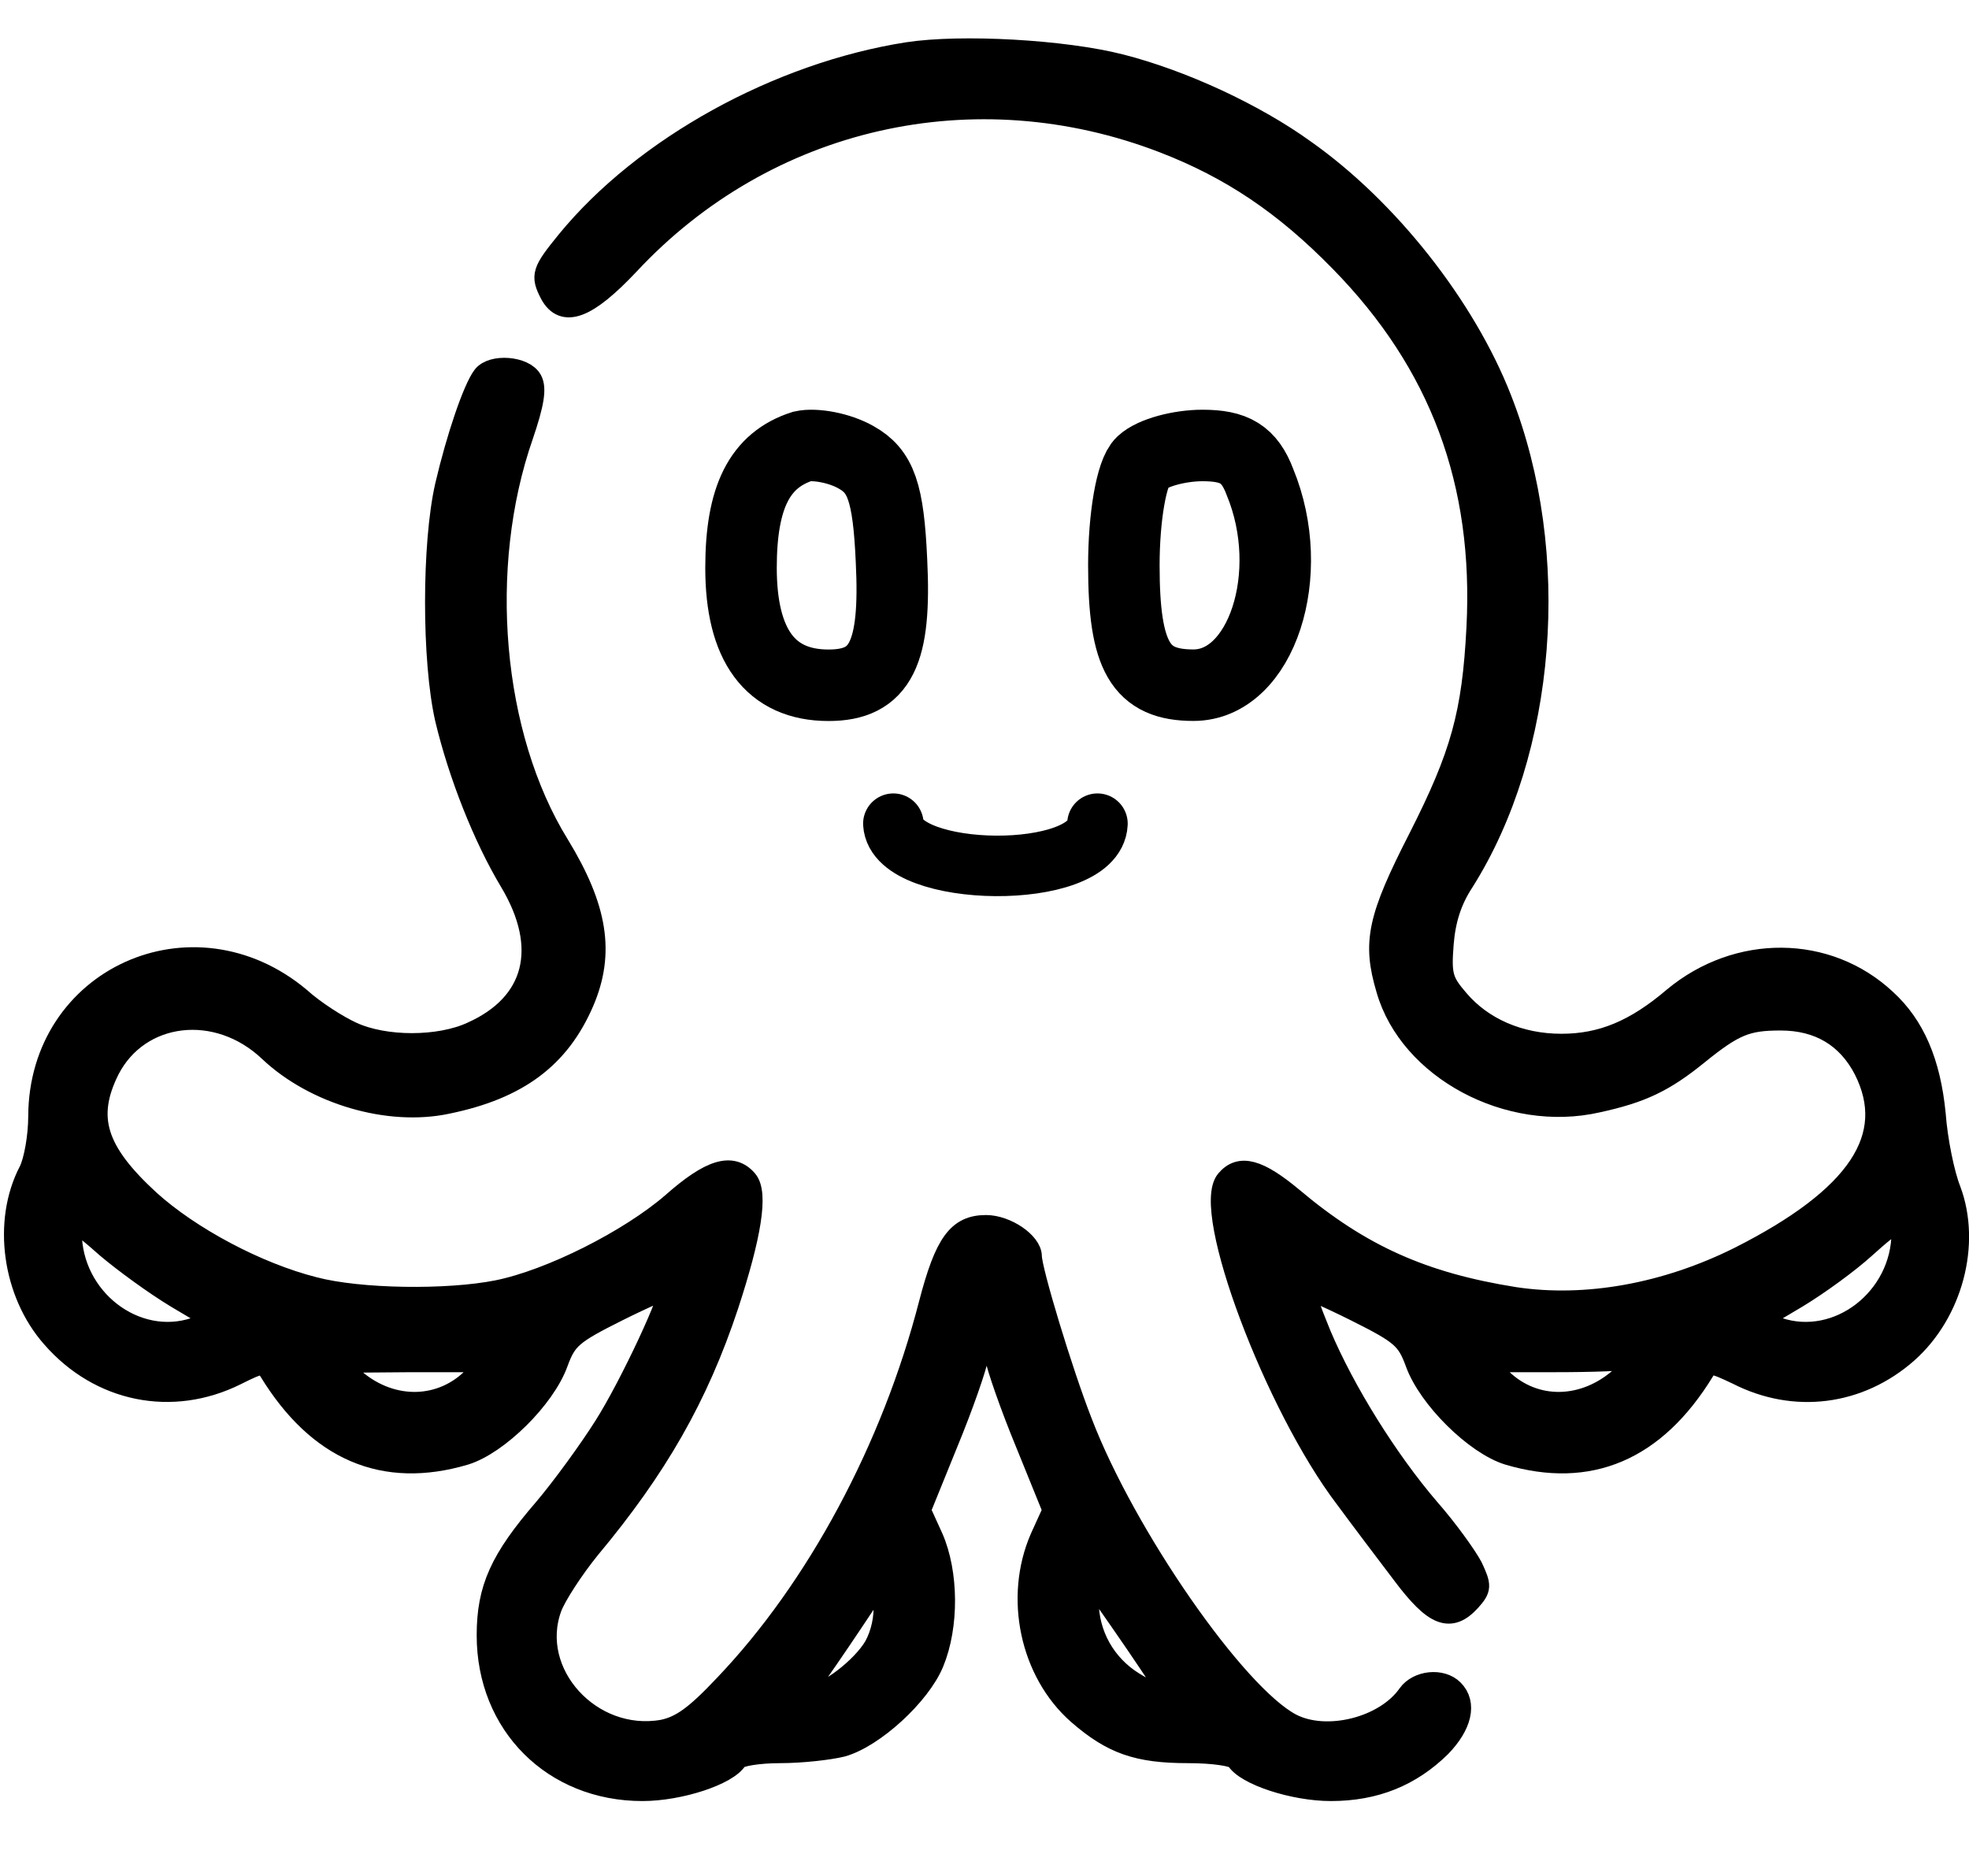
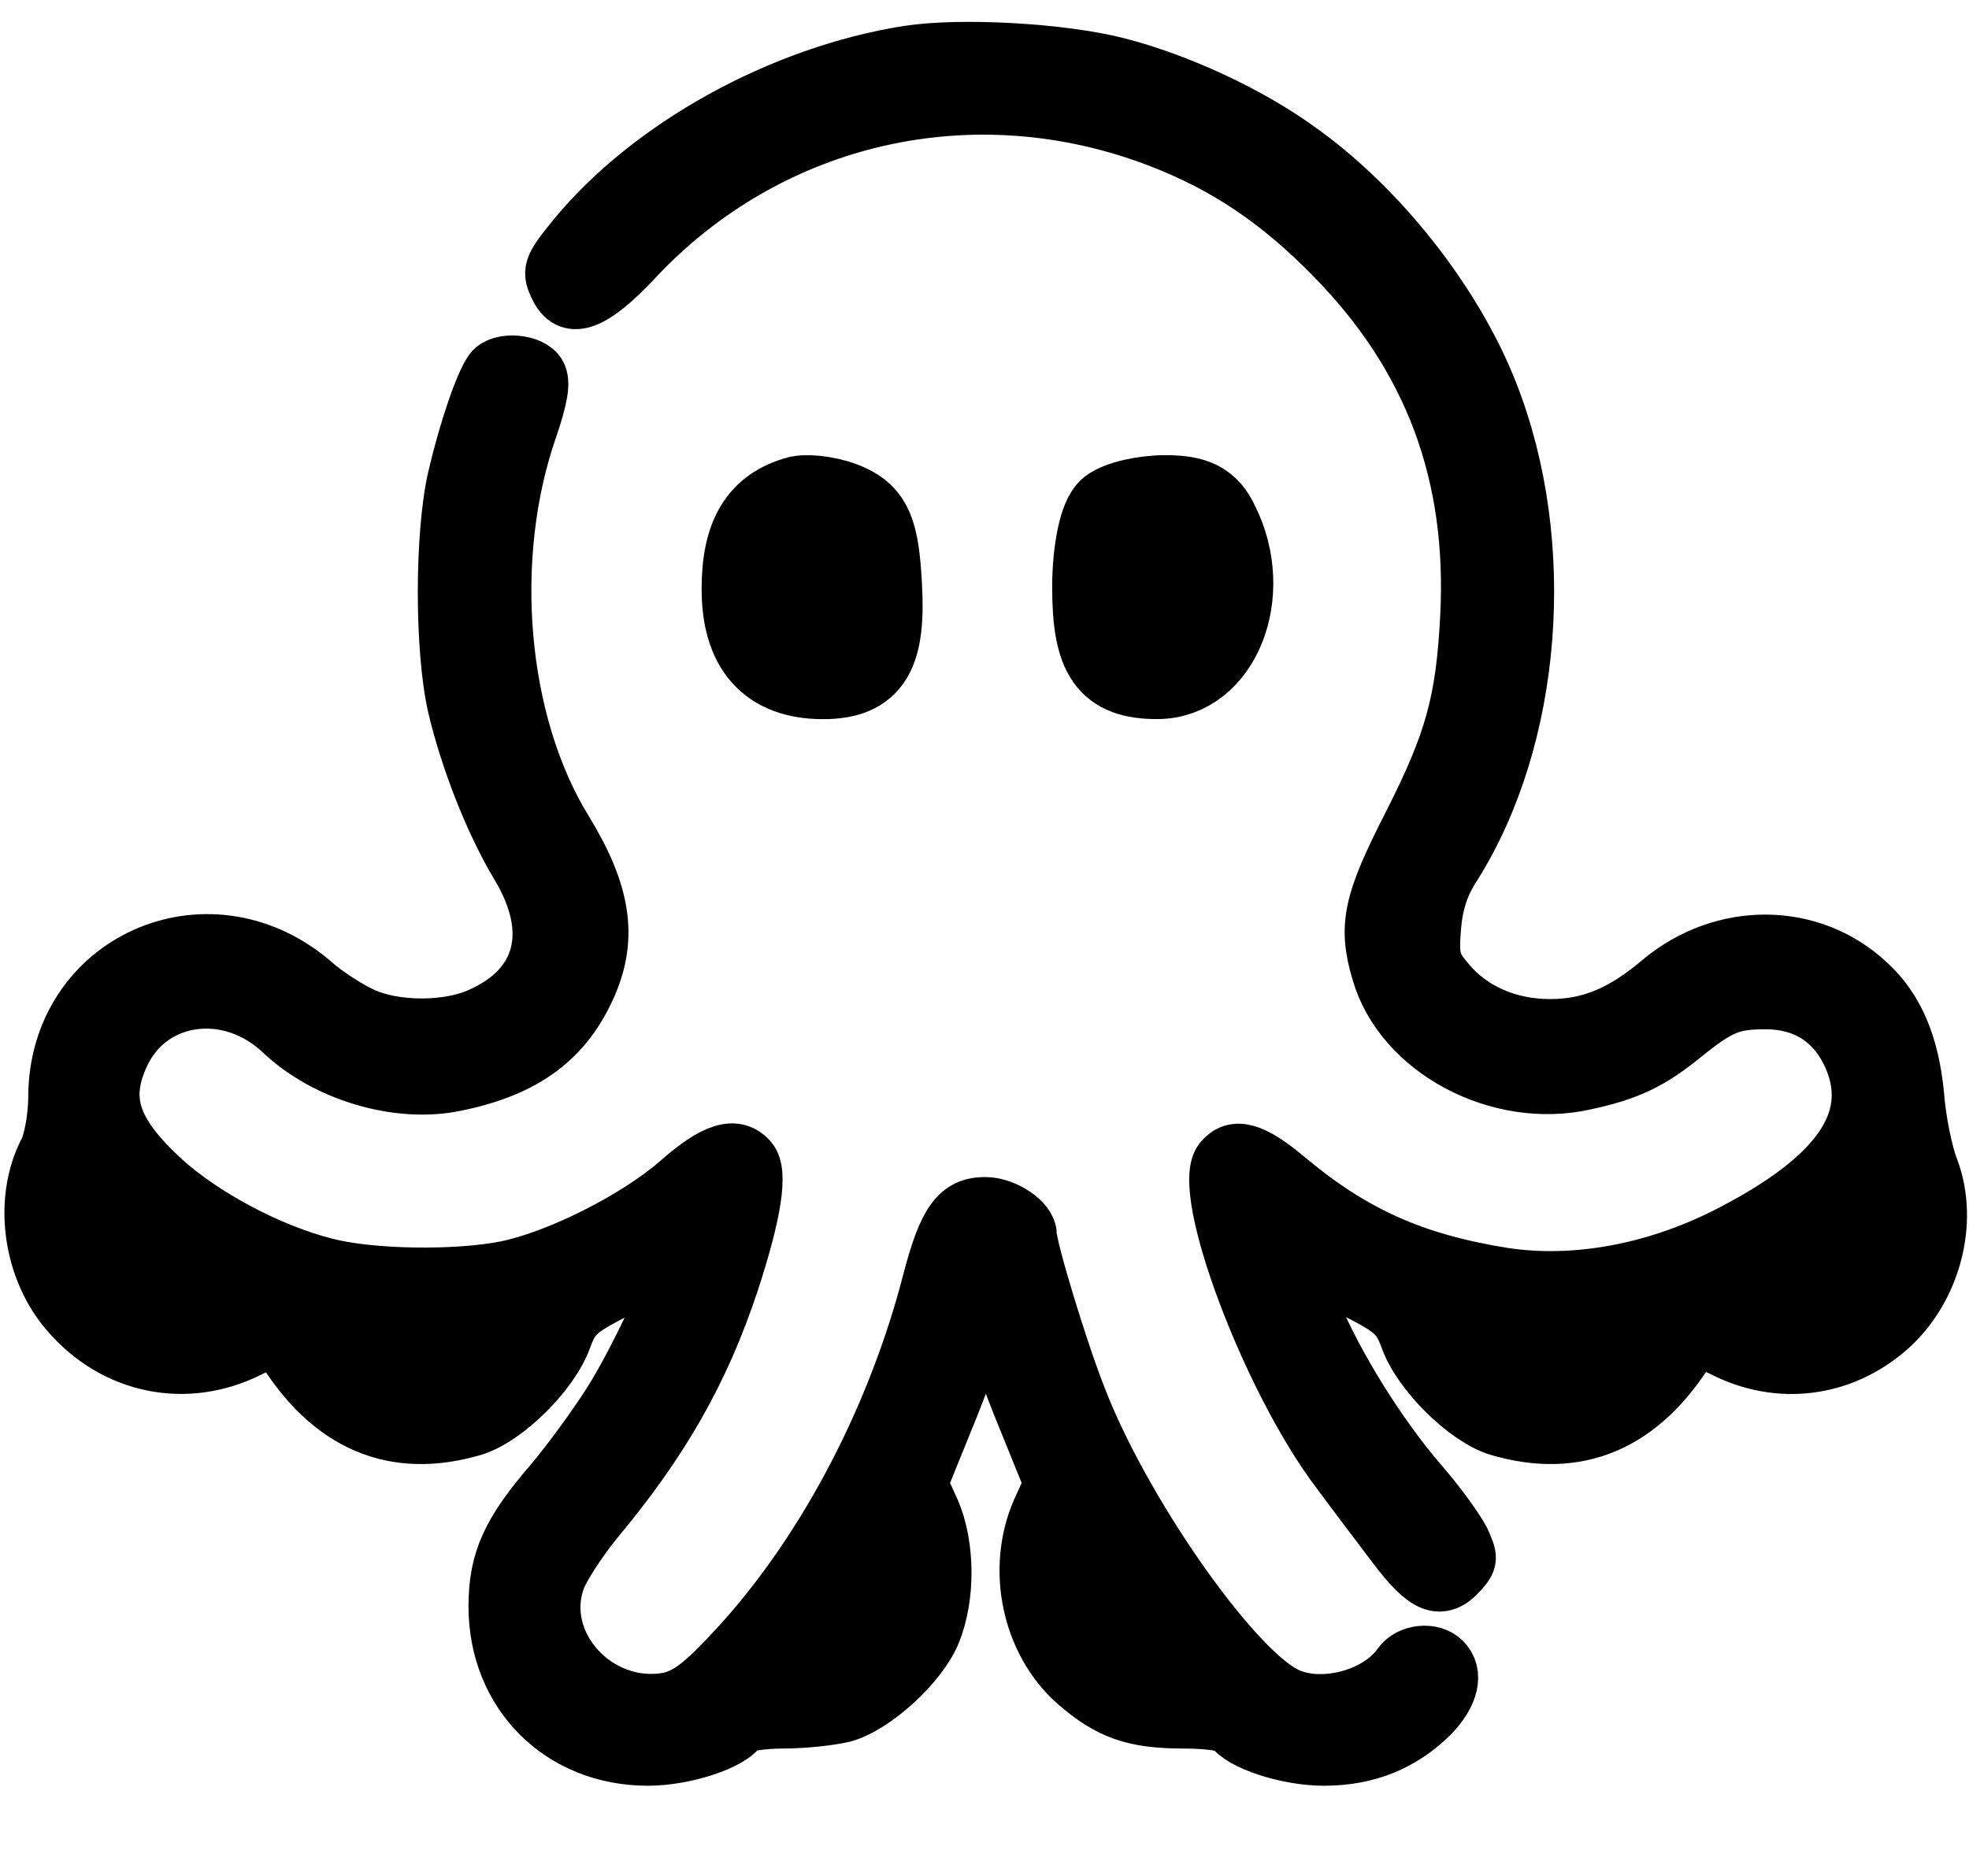
<svg xmlns="http://www.w3.org/2000/svg" version="1.0" width="358pt" height="341pt" viewBox="0 0 358 341" preserveAspectRatio="xMidYMid meet">
  <g transform="matrix(0.11484, 0, 0, -0.11484, -33.06065, 372.5596)" style="" fill="#000000" stroke="none">
-     <path d="M1725 3160 c-204 -32 -417 -149 -539 -298 -39 -48 -41 -54 -26 -83 20 -37 57 -23 123 47 218 234 548 309 848 193 106 -41 191 -98 279 -188 159 -162 229 -351 217 -581 -7 -136 -25 -201 -92 -333 -65 -127 -73 -165 -51 -239 36 -126 193 -210 333 -178 69 15 105 32 158 75 58 47 78 55 132 55 61 0 106 -27 133 -79 54 -107 -10 -203 -198 -298 -116 -58 -243 -81 -356 -64 -145 23 -244 67 -352 158 -54 45 -83 53 -104 28 -39 -47 77 -356 189 -503 25 -34 66 -88 91 -121 49 -65 74 -75 105 -41 17 19 17 23 3 53 -9 17 -39 59 -68 92 -66 77 -134 186 -172 276 -16 39 -28 72 -26 74 2 2 39 -14 83 -36 72 -36 81 -44 95 -82 20 -56 94 -129 146 -145 128 -38 232 6 309 132 9 15 14 14 54 -5 90 -46 192 -33 268 34 71 63 100 172 68 257 -10 25 -21 79 -24 120 -8 82 -33 140 -78 181 -92 86 -234 87 -335 3 -61 -52 -114 -74 -178 -74 -67 0 -126 26 -164 71 -25 29 -28 39 -24 89 3 38 13 69 32 98 131 207 156 520 60 764 -57 146 -179 301 -311 394 -79 57 -193 110 -291 135 -90 23 -252 32 -337 19z m1575 -1867 c0 -105 -102 -184 -197 -152 l-35 11 64 38 c35 21 84 57 108 79 50 45 60 49 60 24z m-450 -234 c-60 -50 -139 -48 -190 6 l-23 24 113 0 c61 0 114 2 118 5 3 3 8 3 11 0 3 -3 -10 -19 -29 -35z" style="stroke: rgb(0, 0, 0); stroke-width: 34.831px;" />
-     <path d="M1053 2648 c-15 -20 -41 -96 -59 -173 -21 -92 -21 -277 0 -369 21 -88 60 -187 102 -257 63 -105 40 -195 -61 -240 -52 -24 -138 -24 -190 0 -22 10 -60 34 -83 55 -169 141 -411 31 -412 -187 0 -32 -7 -71 -15 -87 -42 -80 -26 -193 36 -263 75 -86 189 -109 290 -59 40 20 45 21 54 6 77 -126 181 -170 309 -132 52 16 126 89 146 145 14 38 23 46 95 82 44 22 81 38 83 36 7 -7 -61 -154 -103 -220 -24 -38 -67 -97 -95 -130 -69 -80 -90 -126 -90 -200 0 -141 104 -245 245 -245 59 0 135 25 149 49 4 6 35 11 69 11 34 0 78 5 98 10 50 14 123 81 144 132 24 58 23 142 -1 197 l-20 44 43 106 c24 58 46 121 49 139 3 17 10 32 14 32 4 0 11 -15 14 -32 3 -18 25 -81 49 -139 l43 -106 -20 -44 c-41 -94 -16 -212 59 -278 54 -47 94 -61 174 -61 40 0 73 -5 77 -11 14 -24 90 -49 149 -49 70 0 126 23 173 69 33 34 41 68 20 89 -18 18 -55 14 -70 -7 -37 -53 -130 -76 -186 -47 -88 46 -263 298 -332 478 -31 79 -80 241 -80 263 0 21 -39 48 -71 48 -44 0 -64 -27 -89 -123 -59 -229 -178 -451 -324 -604 -47 -50 -70 -66 -99 -72 -114 -20 -215 91 -177 195 7 19 35 62 61 94 106 127 171 240 219 385 36 110 47 177 30 197 -23 27 -57 17 -117 -36 -68 -59 -193 -122 -277 -139 -80 -16 -219 -14 -291 5 -91 23 -197 80 -261 138 -85 78 -102 132 -64 208 48 93 172 108 255 29 71 -67 188 -102 281 -82 112 23 177 72 215 160 33 77 22 148 -39 248 -107 173 -130 440 -57 649 17 50 21 74 14 87 -11 21 -62 25 -76 6z m-595 -1379 c26 -22 75 -58 110 -79 l64 -38 -35 -11 c-95 -32 -197 47 -197 152 0 24 6 22 58 -24z m582 -204 c-51 -54 -131 -56 -190 -6 l-35 29 124 1 123 0 -22 -24z m633 -428 c-20 -34 -76 -77 -101 -77 -12 0 -12 3 1 23 9 12 38 54 64 93 l48 72 3 -40 c2 -25 -4 -51 -15 -71z m457 -59 c15 -25 -6 -24 -48 2 -45 28 -72 76 -72 129 l0 44 55 -79 c30 -43 59 -87 65 -96z" style="stroke: rgb(0, 0, 0); stroke-width: 34.831px;" />
-     <path d="M 1558.33 2537.52 C 1490.26 2515.65 1461.09 2456.61 1461.09 2345.07 C 1461.09 2222.62 1507.28 2159.19 1599.66 2159.19 C 1682.31 2159.19 1706.62 2209.5 1699.33 2356.01 C 1694.47 2465.36 1682.31 2498.16 1643.42 2520.02 C 1616.68 2535.33 1577.77 2541.89 1558.33 2537.52 Z" style="stroke: rgb(0, 0, 0); stroke-width: 113.201px; fill-opacity: 0;" />
-     <path d="M 2095.94 2512.06 C 2079.18 2496.44 2067.21 2425 2067.21 2349.08 C 2067.21 2203.96 2093.55 2159.31 2177.38 2159.31 C 2285.14 2159.31 2342.63 2335.69 2282.76 2480.81 C 2265.99 2525.46 2242.05 2538.85 2191.74 2538.85 C 2155.84 2538.85 2112.71 2527.69 2095.94 2512.06 Z" style="stroke: rgb(0, 0, 0); fill-opacity: 0; stroke-width: 113.201px;" />
-     <path style="fill: rgb(216, 216, 216); stroke: rgb(0, 0, 0); stroke-linecap: round; fill-opacity: 0; stroke-width: 95.785px;" d="M 1702.26 1940.05 C 1707.41 1853.27 2021.08 1848.6 2025.42 1940.05" />
+     <path d="M 1726.01 3160.11 C 1525.74 3128.69 1316.63 3013.83 1196.86 2867.55 C 1158.57 2820.43 1156.61 2814.54 1171.33 2786.07 C 1190.97 2749.75 1227.29 2763.49 1292.09 2832.21 C 1506.1 3061.94 1830.07 3135.57 2124.59 3021.69 C 2228.65 2981.43 2312.1 2925.48 2398.49 2837.12 C 2554.59 2678.08 2623.31 2492.54 2611.53 2266.74 C 2604.65 2133.22 2586.98 2069.41 2521.21 1939.82 C 2457.4 1815.14 2449.54 1777.84 2471.14 1705.19 C 2506.48 1581.49 2660.61 1499.03 2798.05 1530.44 C 2865.79 1545.17 2901.13 1561.86 2953.17 1604.07 C 3010.11 1650.21 3029.74 1658.07 3082.75 1658.07 C 3142.64 1658.07 3186.82 1631.56 3213.32 1580.51 C 3266.34 1475.47 3203.51 1381.22 3018.94 1287.96 C 2905.06 1231.02 2780.38 1208.44 2669.45 1225.13 C 2527.1 1247.71 2429.91 1290.9 2323.88 1380.24 C 2270.87 1424.42 2242.4 1432.27 2221.78 1407.73 C 2183.49 1361.59 2297.37 1058.23 2407.33 913.921 C 2431.87 880.542 2472.12 827.529 2496.66 795.132 C 2544.77 731.32 2569.31 721.503 2599.75 754.881 C 2616.44 773.534 2616.44 777.461 2602.69 806.913 C 2593.86 823.602 2564.4 864.835 2535.93 897.232 C 2471.14 972.824 2404.38 1079.83 2367.08 1168.19 C 2351.37 1206.47 2339.59 1238.87 2341.55 1240.84 C 2343.51 1242.8 2379.84 1227.09 2423.03 1205.49 C 2493.72 1170.15 2502.55 1162.3 2516.3 1124.99 C 2535.93 1070.02 2608.58 998.349 2659.63 982.642 C 2785.29 945.336 2887.39 988.532 2962.98 1112.23 C 2971.82 1126.95 2976.73 1125.97 3016 1107.32 C 3104.35 1062.16 3204.49 1074.92 3279.1 1140.7 C 3348.8 1202.55 3377.27 1309.56 3345.86 1393 C 3336.04 1417.55 3325.24 1470.56 3322.3 1510.81 C 3314.44 1591.31 3289.9 1648.25 3245.72 1688.5 C 3155.4 1772.93 3016 1773.91 2916.84 1691.45 C 2856.96 1640.4 2804.93 1618.8 2742.1 1618.8 C 2676.32 1618.8 2618.4 1644.33 2581.09 1688.5 C 2556.55 1716.97 2553.6 1726.79 2557.53 1775.88 C 2560.48 1813.18 2570.29 1843.62 2588.95 1872.09 C 2717.55 2075.3 2742.1 2382.58 2647.85 2622.12 C 2591.89 2765.46 2472.12 2917.62 2342.53 3008.92 C 2264.98 3064.88 2153.06 3116.91 2056.85 3141.46 C 1968.5 3164.04 1809.46 3172.87 1726.01 3160.11 Z M 3272.23 1327.23 C 3272.23 1224.15 3172.09 1146.59 3078.83 1178.01 L 3044.47 1188.8 L 3107.3 1226.11 C 3141.66 1246.73 3189.76 1282.07 3213.32 1303.67 C 3262.41 1347.84 3272.23 1351.77 3272.23 1327.23 Z M 2830.45 1097.5 C 2771.55 1048.42 2693.99 1050.38 2643.92 1103.39 L 2621.34 1126.95 L 2732.28 1126.95 C 2792.16 1126.95 2844.19 1128.92 2848.12 1131.86 C 2851.07 1134.81 2855.98 1134.81 2858.92 1131.86 C 2861.87 1128.92 2849.1 1113.21 2830.45 1097.5 Z" style="stroke: rgb(0, 0, 0); stroke-width: 87.078px;" />
+     <path d="M 1066.29 2657.47 C 1051.56 2637.83 1026.04 2563.22 1008.37 2487.63 C 987.751 2397.31 987.751 2215.69 1008.37 2125.37 C 1028.98 2038.98 1067.27 1941.79 1108.5 1873.07 C 1170.35 1769.99 1147.77 1681.63 1048.62 1637.45 C 997.571 1613.89 913.141 1613.89 862.092 1637.45 C 840.494 1647.27 803.188 1670.83 780.608 1691.45 C 614.697 1829.87 377.119 1721.88 376.137 1507.87 C 376.137 1476.45 369.265 1438.16 361.411 1422.45 C 320.179 1343.92 335.887 1232.98 396.754 1164.26 C 470.383 1079.83 582.3 1057.25 681.454 1106.34 C 720.723 1125.97 725.632 1126.95 734.467 1112.23 C 810.06 988.532 912.16 945.336 1037.82 982.642 C 1088.87 998.349 1161.52 1070.02 1181.15 1124.99 C 1194.9 1162.3 1203.73 1170.15 1274.42 1205.49 C 1317.61 1227.09 1353.94 1242.8 1355.9 1240.84 C 1362.77 1233.96 1296.01 1089.65 1254.78 1024.86 C 1231.22 987.55 1189 929.628 1161.52 897.232 C 1093.78 818.693 1073.16 773.534 1073.16 700.886 C 1073.16 562.463 1175.26 460.364 1313.68 460.364 C 1371.61 460.364 1446.22 484.907 1459.96 508.468 C 1463.89 514.358 1494.32 519.267 1527.7 519.267 C 1561.08 519.267 1604.27 524.176 1623.91 529.084 C 1673 542.828 1744.66 608.604 1765.28 658.672 C 1788.84 715.612 1787.86 798.077 1764.3 852.072 L 1744.66 895.268 L 1786.88 999.331 C 1810.44 1056.27 1832.04 1118.12 1834.98 1135.79 C 1837.93 1152.48 1844.8 1167.21 1848.73 1167.21 C 1852.65 1167.21 1859.52 1152.48 1862.47 1135.79 C 1865.41 1118.12 1887.01 1056.27 1910.57 999.331 L 1952.79 895.268 L 1933.15 852.072 C 1892.9 759.79 1917.45 643.946 1991.07 579.152 C 2044.09 533.011 2083.36 519.267 2161.9 519.267 C 2201.17 519.267 2233.56 514.358 2237.49 508.468 C 2251.23 484.907 2325.84 460.364 2383.77 460.364 C 2452.49 460.364 2507.46 482.943 2553.6 528.103 C 2586 561.481 2593.86 594.86 2573.24 615.476 C 2555.57 633.147 2519.24 629.22 2504.52 608.604 C 2468.19 556.573 2376.89 533.993 2321.92 562.463 C 2235.53 607.622 2063.72 855.017 1995.98 1031.73 C 1965.55 1109.28 1917.45 1268.32 1917.45 1289.92 C 1917.45 1310.54 1879.16 1337.05 1847.74 1337.05 C 1804.55 1337.05 1784.91 1310.54 1760.37 1216.29 C 1702.45 991.477 1585.62 773.534 1442.29 623.33 C 1396.15 574.244 1373.57 558.536 1345.1 552.646 C 1233.18 533.011 1134.03 641.983 1171.33 744.082 C 1178.21 762.735 1205.7 804.949 1231.22 836.365 C 1335.28 961.044 1399.09 1071.98 1446.22 1214.33 C 1481.56 1322.32 1492.36 1388.09 1475.67 1407.73 C 1453.09 1434.24 1419.71 1424.42 1360.81 1372.39 C 1294.05 1314.46 1171.33 1252.62 1088.87 1235.93 C 1010.33 1220.22 873.872 1222.18 803.188 1240.84 C 713.851 1263.41 609.788 1319.37 546.958 1376.31 C 463.511 1452.89 446.822 1505.9 484.127 1580.51 C 531.25 1671.81 652.984 1686.54 734.467 1608.98 C 804.17 1543.21 919.032 1508.85 1010.33 1528.48 C 1120.28 1551.06 1184.1 1599.16 1221.4 1685.56 C 1253.8 1761.15 1243 1830.85 1183.11 1929.03 C 1078.07 2098.86 1055.49 2360.99 1127.16 2566.16 C 1143.85 2615.25 1147.77 2638.81 1140.9 2651.58 C 1130.1 2672.19 1080.03 2676.12 1066.29 2657.47 Z M 482.164 1303.67 C 507.689 1282.07 555.793 1246.73 590.154 1226.11 L 652.984 1188.8 L 618.624 1178.01 C 525.36 1146.59 425.224 1224.15 425.224 1327.23 C 425.224 1350.79 431.114 1348.83 482.164 1303.67 Z M 1053.53 1103.39 C 1003.46 1050.38 924.922 1048.42 867 1097.5 L 832.64 1125.97 L 954.374 1126.95 L 1075.13 1126.95 L 1053.53 1103.39 Z M 1674.96 683.215 C 1655.32 649.837 1600.35 607.622 1575.8 607.622 C 1564.02 607.622 1564.02 610.568 1576.79 630.202 C 1585.62 641.983 1614.09 683.215 1639.62 721.503 L 1686.74 792.187 L 1689.69 752.918 C 1691.65 728.375 1685.76 702.85 1674.96 683.215 Z M 2123.61 625.293 C 2138.33 600.75 2117.72 601.732 2076.48 627.257 C 2032.31 654.745 2005.8 701.868 2005.8 753.9 L 2005.8 797.095 L 2059.8 719.539 C 2089.25 677.325 2117.72 634.129 2123.61 625.293 Z" style="stroke: rgb(0, 0, 0); stroke-width: 87.078px;" />
+     <path d="M 1553.06 2457.18 C 1490.73 2440.64 1464.02 2395.95 1464.02 2311.55 C 1464.02 2218.88 1506.31 2170.86 1590.89 2170.86 C 1666.58 2170.86 1688.83 2208.95 1682.16 2319.82 C 1677.7 2402.57 1666.58 2427.41 1630.96 2443.95 C 1606.47 2455.53 1570.86 2460.49 1553.06 2457.18 Z" style="stroke: rgb(0, 0, 0); stroke-width: 130.617px;" />
+     <path d="M 2045.32 2437.91 C 2029.96 2426.09 2019.01 2372.03 2019.01 2314.57 C 2019.01 2204.74 2043.12 2170.95 2119.89 2170.95 C 2218.55 2170.95 2271.2 2304.45 2216.37 2414.26 C 2201.01 2448.07 2179.09 2458.2 2133.03 2458.2 C 2100.16 2458.2 2060.67 2449.74 2045.32 2437.91 Z" style="stroke: rgb(0, 0, 0); stroke-width: 130.617px;" />
  </g>
</svg>
